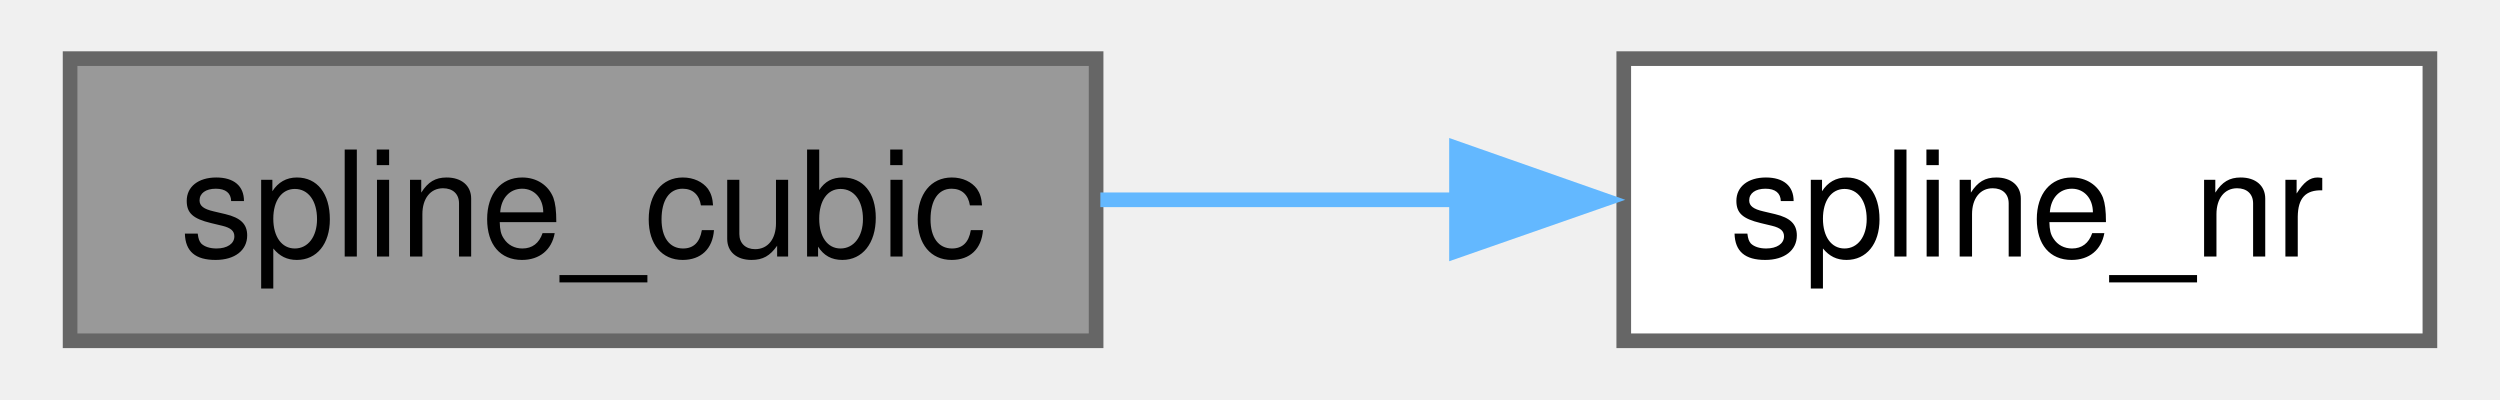
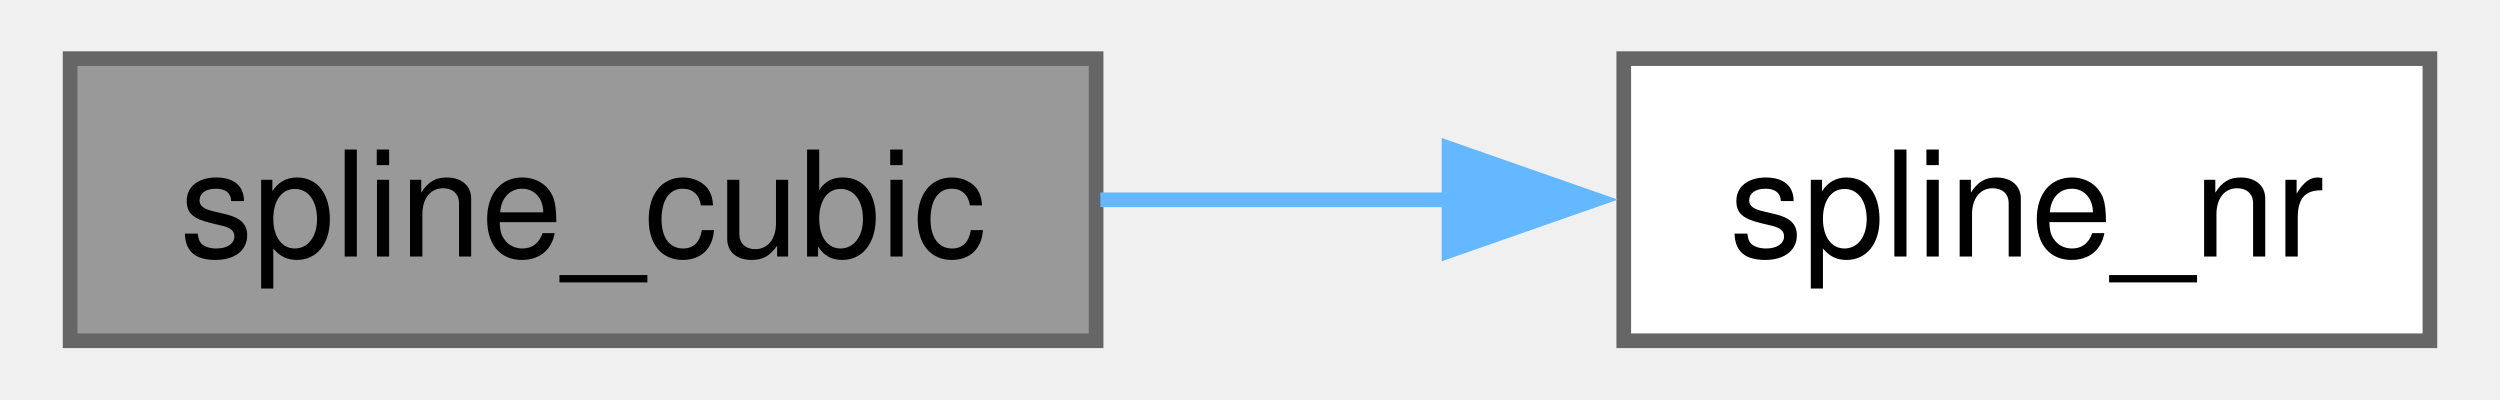
<svg xmlns="http://www.w3.org/2000/svg" xmlns:xlink="http://www.w3.org/1999/xlink" width="169pt" height="27pt" viewBox="0.00 0.00 169.00 27.25">
  <g id="graph0" class="graph" transform="scale(1 1) rotate(0) translate(4 23.25)">
    <g id="Node000001" class="node">
      <g id="a_Node000001">
        <a xlink:title=" ">
          <polygon fill="#999999" stroke="#666666" points="70,-19.25 0,-19.25 0,0 70,0 70,-19.25" />
          <text text-anchor="middle" x="35" y="-5.75" font-family="Helvetica,sans-Serif" font-size="10.00">spline_cubic</text>
        </a>
      </g>
    </g>
    <g id="Node000002" class="node">
      <g id="a_Node000002">
        <a xlink:href="../../d8/d60/spline__cubic_8f.html#a83fa704212982fff74dee5f6c68b241f" target="_top" xlink:title=" ">
          <polygon fill="white" stroke="#666666" points="161,-19.25 106,-19.25 106,0 161,0 161,-19.25" />
          <text text-anchor="middle" x="133.5" y="-5.75" font-family="Helvetica,sans-Serif" font-size="10.00">spline_nr</text>
        </a>
      </g>
    </g>
    <g id="edge1_Node000001_Node000002" class="edge">
      <g id="a_edge1_Node000001_Node000002">
        <a xlink:title=" ">
-           <path fill="none" stroke="#63b8ff" d="M70.29,-9.62C78.17,-9.62 86.6,-9.62 94.62,-9.62" />
-           <polygon fill="#63b8ff" stroke="#63b8ff" points="94.59,-13.13 104.59,-9.62 94.59,-6.13 94.59,-13.13" />
+           <path fill="none" stroke="#63b8ff" d="M70.29,-9.62C78.08,-9.62 86.4,-9.62 94.34,-9.62" />
+           <polygon fill="#63b8ff" stroke="#63b8ff" points="94.08,-13.13 104.08,-9.63 94.08,-6.13 94.08,-13.13" />
        </a>
      </g>
    </g>
  </g>
</svg>
